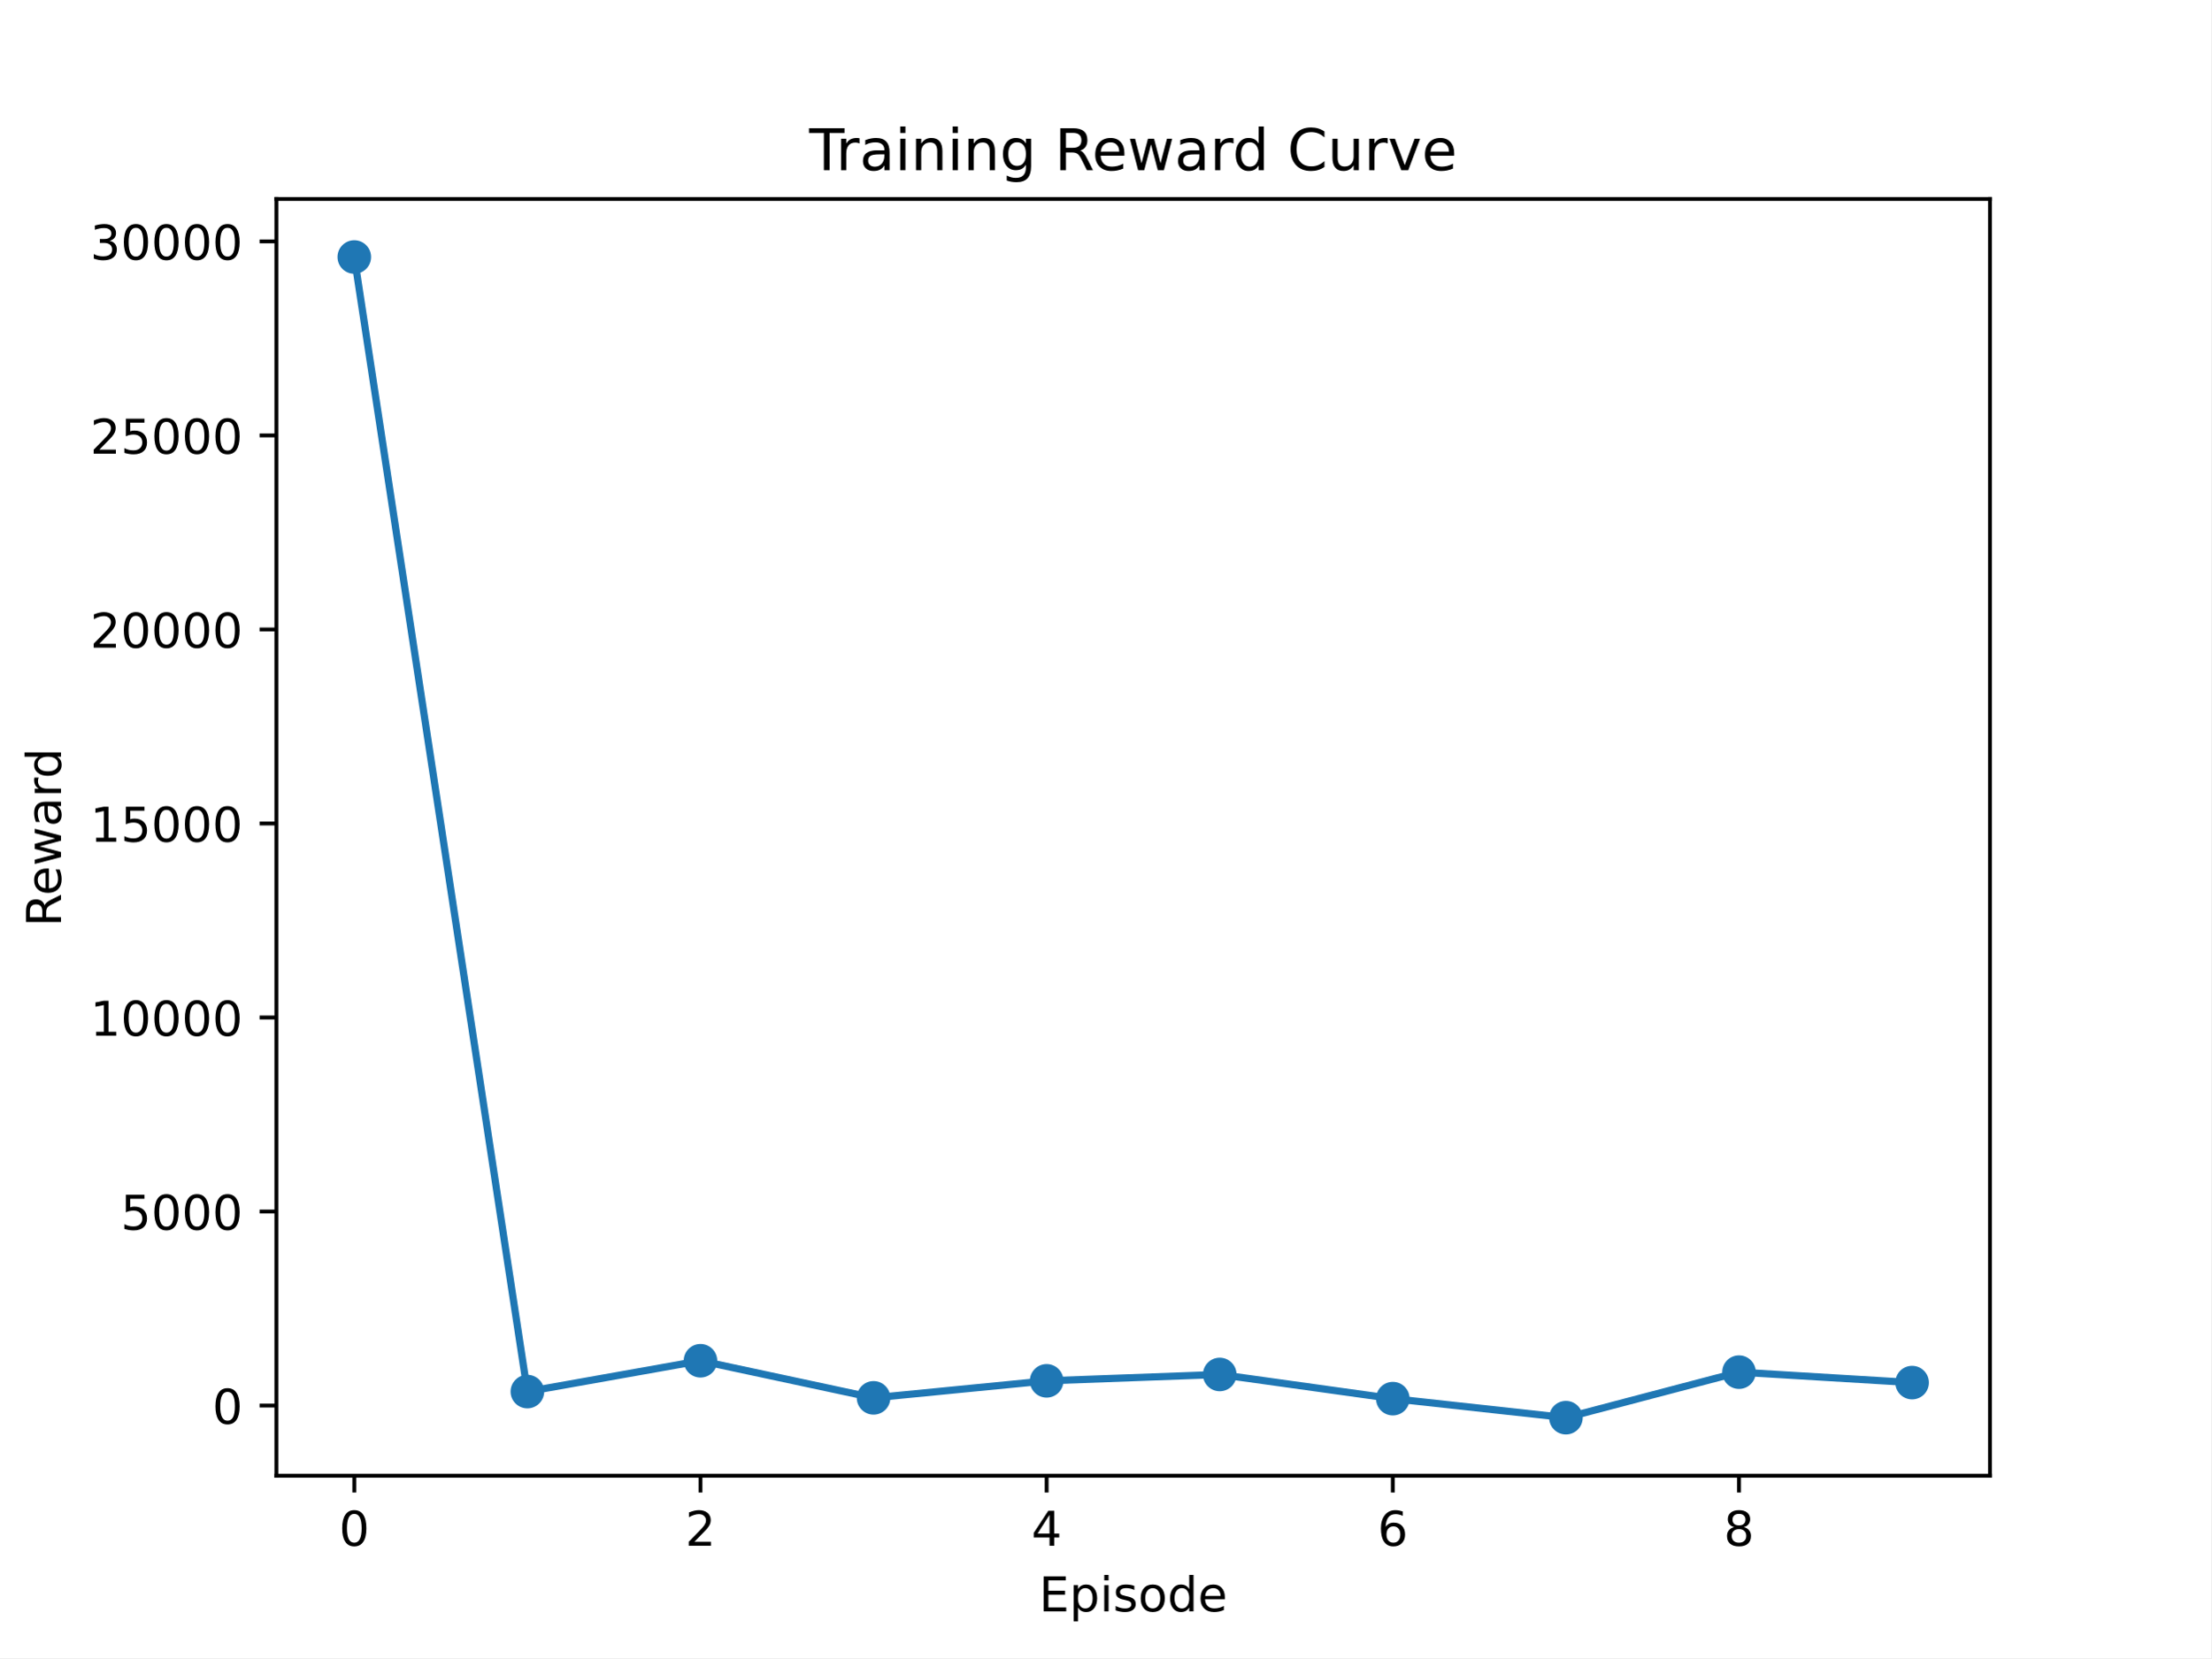
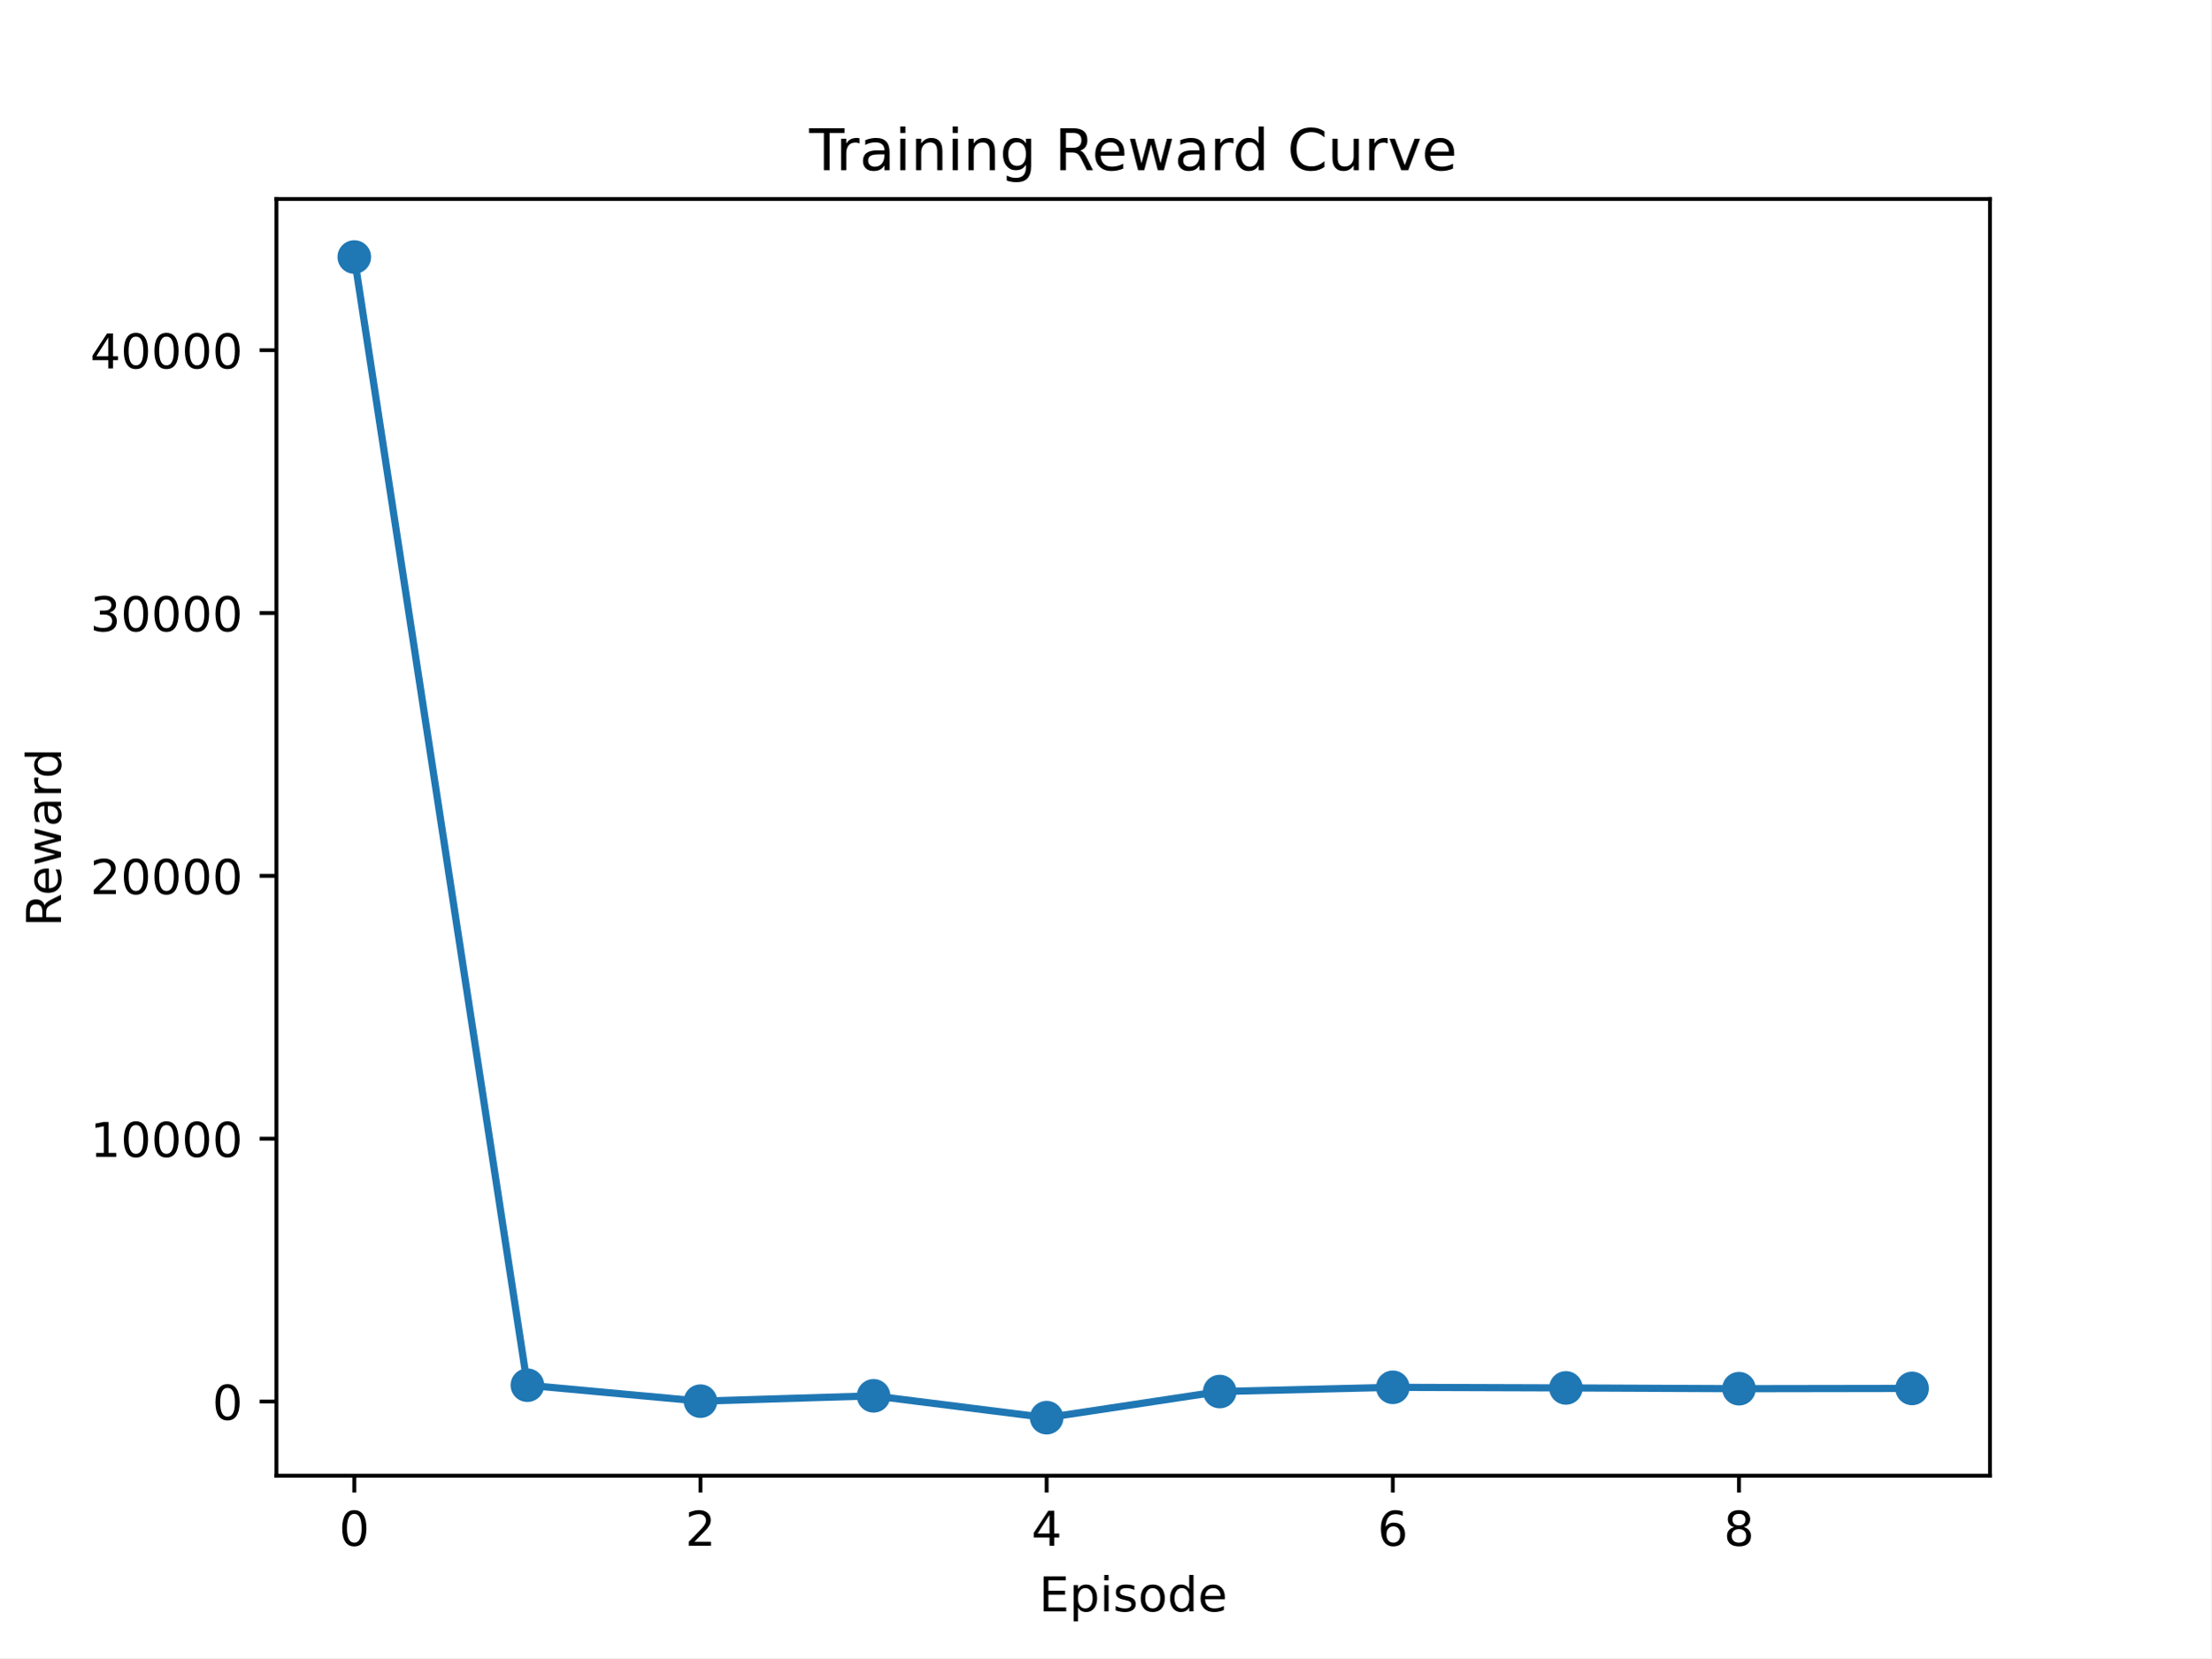
<svg xmlns="http://www.w3.org/2000/svg" xmlns:xlink="http://www.w3.org/1999/xlink" width="460.8pt" height="345.6pt" viewBox="0 0 460.8 345.6" version="1.1">
  <defs>
    <style type="text/css">*{stroke-linejoin: round; stroke-linecap: butt}</style>
  </defs>
  <g id="figure_1">
    <g id="patch_1">
      <path d="M 0 345.6  L 460.8 345.6  L 460.8 0  L 0 0  z " style="fill: #ffffff" />
    </g>
    <g id="axes_1">
      <g id="patch_2">
        <path d="M 57.6 307.584  L 414.72 307.584  L 414.72 41.472  L 57.6 41.472  z " style="fill: #ffffff" />
      </g>
      <g id="matplotlib.axis_1">
        <g id="xtick_1">
          <g id="line2d_1">
            <defs>
-               <path id="m50a646a000" d="M 0 0  L 0 3.5  " style="stroke: #000000; stroke-width: 0.8" />
-             </defs>
-             <g>
-               <use xlink:href="#m50a646a000" x="73.833" y="307.584" style="stroke: #000000; stroke-width: 0.8" />
+               <path id="m4d1b284ac2" d="M 0 0  L 0 3.5  " style="stroke: #000000; stroke-width: 0.8" />
+             </defs>
+             <g>
+               <use xlink:href="#m4d1b284ac2" x="73.833" y="307.584" style="stroke: #000000; stroke-width: 0.8" />
            </g>
          </g>
          <g id="text_1">
            <g transform="translate(70.65148 322.1824) scale(0.1 -0.1)">
              <defs>
                <path id="DejaVuSans-30" d="M 2034 4250  Q 1547 4250 1301 3770  Q 1056 3291 1056 2328  Q 1056 1369 1301 889  Q 1547 409 2034 409  Q 2525 409 2770 889  Q 3016 1369 3016 2328  Q 3016 3291 2770 3770  Q 2525 4250 2034 4250  z M 2034 4750  Q 2819 4750 3233 4129  Q 3647 3509 3647 2328  Q 3647 1150 3233 529  Q 2819 -91 2034 -91  Q 1250 -91 836 529  Q 422 1150 422 2328  Q 422 3509 836 4129  Q 1250 4750 2034 4750  z " transform="scale(0.015625)" />
              </defs>
              <use xlink:href="#DejaVuSans-30" />
            </g>
          </g>
        </g>
        <g id="xtick_2">
          <g id="line2d_2">
            <g>
-               <use xlink:href="#m50a646a000" x="145.978" y="307.584" style="stroke: #000000; stroke-width: 0.8" />
+               <use xlink:href="#m4d1b284ac2" x="145.978" y="307.584" style="stroke: #000000; stroke-width: 0.8" />
            </g>
          </g>
          <g id="text_2">
            <g transform="translate(142.7969 322.1824) scale(0.1 -0.1)">
              <defs>
                <path id="DejaVuSans-32" d="M 1228 531  L 3431 531  L 3431 0  L 469 0  L 469 531  Q 828 903 1448 1529  Q 2069 2156 2228 2338  Q 2531 2678 2651 2914  Q 2772 3150 2772 3378  Q 2772 3750 2511 3984  Q 2250 4219 1831 4219  Q 1534 4219 1204 4116  Q 875 4013 500 3803  L 500 4441  Q 881 4594 1212 4672  Q 1544 4750 1819 4750  Q 2544 4750 2975 4387  Q 3406 4025 3406 3419  Q 3406 3131 3298 2873  Q 3191 2616 2906 2266  Q 2828 2175 2409 1742  Q 1991 1309 1228 531  z " transform="scale(0.015625)" />
              </defs>
              <use xlink:href="#DejaVuSans-32" />
            </g>
          </g>
        </g>
        <g id="xtick_3">
          <g id="line2d_3">
            <g>
-               <use xlink:href="#m50a646a000" x="218.124" y="307.584" style="stroke: #000000; stroke-width: 0.8" />
+               <use xlink:href="#m4d1b284ac2" x="218.124" y="307.584" style="stroke: #000000; stroke-width: 0.8" />
            </g>
          </g>
          <g id="text_3">
            <g transform="translate(214.9424 322.1824) scale(0.1 -0.1)">
              <defs>
                <path id="DejaVuSans-34" d="M 2419 4116  L 825 1625  L 2419 1625  L 2419 4116  z M 2253 4666  L 3047 4666  L 3047 1625  L 3713 1625  L 3713 1100  L 3047 1100  L 3047 0  L 2419 0  L 2419 1100  L 313 1100  L 313 1709  L 2253 4666  z " transform="scale(0.015625)" />
              </defs>
              <use xlink:href="#DejaVuSans-34" />
            </g>
          </g>
        </g>
        <g id="xtick_4">
          <g id="line2d_4">
            <g>
-               <use xlink:href="#m50a646a000" x="290.269" y="307.584" style="stroke: #000000; stroke-width: 0.8" />
+               <use xlink:href="#m4d1b284ac2" x="290.269" y="307.584" style="stroke: #000000; stroke-width: 0.8" />
            </g>
          </g>
          <g id="text_4">
            <g transform="translate(287.0878 322.1824) scale(0.1 -0.1)">
              <defs>
                <path id="DejaVuSans-36" d="M 2113 2584  Q 1688 2584 1439 2293  Q 1191 2003 1191 1497  Q 1191 994 1439 701  Q 1688 409 2113 409  Q 2538 409 2786 701  Q 3034 994 3034 1497  Q 3034 2003 2786 2293  Q 2538 2584 2113 2584  z M 3366 4563  L 3366 3988  Q 3128 4100 2886 4159  Q 2644 4219 2406 4219  Q 1781 4219 1451 3797  Q 1122 3375 1075 2522  Q 1259 2794 1537 2939  Q 1816 3084 2150 3084  Q 2853 3084 3261 2657  Q 3669 2231 3669 1497  Q 3669 778 3244 343  Q 2819 -91 2113 -91  Q 1303 -91 875 529  Q 447 1150 447 2328  Q 447 3434 972 4092  Q 1497 4750 2381 4750  Q 2619 4750 2861 4703  Q 3103 4656 3366 4563  z " transform="scale(0.015625)" />
              </defs>
              <use xlink:href="#DejaVuSans-36" />
            </g>
          </g>
        </g>
        <g id="xtick_5">
          <g id="line2d_5">
            <g>
-               <use xlink:href="#m50a646a000" x="362.415" y="307.584" style="stroke: #000000; stroke-width: 0.8" />
+               <use xlink:href="#m4d1b284ac2" x="362.415" y="307.584" style="stroke: #000000; stroke-width: 0.8" />
            </g>
          </g>
          <g id="text_5">
            <g transform="translate(359.2333 322.1824) scale(0.1 -0.1)">
              <defs>
                <path id="DejaVuSans-38" d="M 2034 2216  Q 1584 2216 1326 1975  Q 1069 1734 1069 1313  Q 1069 891 1326 650  Q 1584 409 2034 409  Q 2484 409 2743 651  Q 3003 894 3003 1313  Q 3003 1734 2745 1975  Q 2488 2216 2034 2216  z M 1403 2484  Q 997 2584 770 2862  Q 544 3141 544 3541  Q 544 4100 942 4425  Q 1341 4750 2034 4750  Q 2731 4750 3128 4425  Q 3525 4100 3525 3541  Q 3525 3141 3298 2862  Q 3072 2584 2669 2484  Q 3125 2378 3379 2068  Q 3634 1759 3634 1313  Q 3634 634 3220 271  Q 2806 -91 2034 -91  Q 1263 -91 848 271  Q 434 634 434 1313  Q 434 1759 690 2068  Q 947 2378 1403 2484  z M 1172 3481  Q 1172 3119 1398 2916  Q 1625 2713 2034 2713  Q 2441 2713 2670 2916  Q 2900 3119 2900 3481  Q 2900 3844 2670 4047  Q 2441 4250 2034 4250  Q 1625 4250 1398 4047  Q 1172 3844 1172 3481  z " transform="scale(0.015625)" />
              </defs>
              <use xlink:href="#DejaVuSans-38" />
            </g>
          </g>
        </g>
        <g id="text_6">
          <g transform="translate(216.5225 335.8606) scale(0.1 -0.1)">
            <defs>
              <path id="DejaVuSans-45" d="M 628 4666  L 3578 4666  L 3578 4134  L 1259 4134  L 1259 2753  L 3481 2753  L 3481 2222  L 1259 2222  L 1259 531  L 3634 531  L 3634 0  L 628 0  L 628 4666  z " transform="scale(0.015625)" />
              <path id="DejaVuSans-70" d="M 1159 525  L 1159 -1331  L 581 -1331  L 581 3500  L 1159 3500  L 1159 2969  Q 1341 3281 1617 3432  Q 1894 3584 2278 3584  Q 2916 3584 3314 3078  Q 3713 2572 3713 1747  Q 3713 922 3314 415  Q 2916 -91 2278 -91  Q 1894 -91 1617 61  Q 1341 213 1159 525  z M 3116 1747  Q 3116 2381 2855 2742  Q 2594 3103 2138 3103  Q 1681 3103 1420 2742  Q 1159 2381 1159 1747  Q 1159 1113 1420 752  Q 1681 391 2138 391  Q 2594 391 2855 752  Q 3116 1113 3116 1747  z " transform="scale(0.015625)" />
              <path id="DejaVuSans-69" d="M 603 3500  L 1178 3500  L 1178 0  L 603 0  L 603 3500  z M 603 4863  L 1178 4863  L 1178 4134  L 603 4134  L 603 4863  z " transform="scale(0.015625)" />
              <path id="DejaVuSans-73" d="M 2834 3397  L 2834 2853  Q 2591 2978 2328 3040  Q 2066 3103 1784 3103  Q 1356 3103 1142 2972  Q 928 2841 928 2578  Q 928 2378 1081 2264  Q 1234 2150 1697 2047  L 1894 2003  Q 2506 1872 2764 1633  Q 3022 1394 3022 966  Q 3022 478 2636 193  Q 2250 -91 1575 -91  Q 1294 -91 989 -36  Q 684 19 347 128  L 347 722  Q 666 556 975 473  Q 1284 391 1588 391  Q 1994 391 2212 530  Q 2431 669 2431 922  Q 2431 1156 2273 1281  Q 2116 1406 1581 1522  L 1381 1569  Q 847 1681 609 1914  Q 372 2147 372 2553  Q 372 3047 722 3315  Q 1072 3584 1716 3584  Q 2034 3584 2315 3537  Q 2597 3491 2834 3397  z " transform="scale(0.015625)" />
              <path id="DejaVuSans-6f" d="M 1959 3097  Q 1497 3097 1228 2736  Q 959 2375 959 1747  Q 959 1119 1226 758  Q 1494 397 1959 397  Q 2419 397 2687 759  Q 2956 1122 2956 1747  Q 2956 2369 2687 2733  Q 2419 3097 1959 3097  z M 1959 3584  Q 2709 3584 3137 3096  Q 3566 2609 3566 1747  Q 3566 888 3137 398  Q 2709 -91 1959 -91  Q 1206 -91 779 398  Q 353 888 353 1747  Q 353 2609 779 3096  Q 1206 3584 1959 3584  z " transform="scale(0.015625)" />
              <path id="DejaVuSans-64" d="M 2906 2969  L 2906 4863  L 3481 4863  L 3481 0  L 2906 0  L 2906 525  Q 2725 213 2448 61  Q 2172 -91 1784 -91  Q 1150 -91 751 415  Q 353 922 353 1747  Q 353 2572 751 3078  Q 1150 3584 1784 3584  Q 2172 3584 2448 3432  Q 2725 3281 2906 2969  z M 947 1747  Q 947 1113 1208 752  Q 1469 391 1925 391  Q 2381 391 2643 752  Q 2906 1113 2906 1747  Q 2906 2381 2643 2742  Q 2381 3103 1925 3103  Q 1469 3103 1208 2742  Q 947 2381 947 1747  z " transform="scale(0.015625)" />
              <path id="DejaVuSans-65" d="M 3597 1894  L 3597 1613  L 953 1613  Q 991 1019 1311 708  Q 1631 397 2203 397  Q 2534 397 2845 478  Q 3156 559 3463 722  L 3463 178  Q 3153 47 2828 -22  Q 2503 -91 2169 -91  Q 1331 -91 842 396  Q 353 884 353 1716  Q 353 2575 817 3079  Q 1281 3584 2069 3584  Q 2775 3584 3186 3129  Q 3597 2675 3597 1894  z M 3022 2063  Q 3016 2534 2758 2815  Q 2500 3097 2075 3097  Q 1594 3097 1305 2825  Q 1016 2553 972 2059  L 3022 2063  z " transform="scale(0.015625)" />
            </defs>
            <use xlink:href="#DejaVuSans-45" />
            <use xlink:href="#DejaVuSans-70" x="63.184" />
            <use xlink:href="#DejaVuSans-69" x="126.66" />
            <use xlink:href="#DejaVuSans-73" x="154.443" />
            <use xlink:href="#DejaVuSans-6f" x="206.543" />
            <use xlink:href="#DejaVuSans-64" x="267.725" />
            <use xlink:href="#DejaVuSans-65" x="331.201" />
          </g>
        </g>
      </g>
      <g id="matplotlib.axis_2">
        <g id="ytick_1">
          <g id="line2d_6">
            <defs>
-               <path id="m01b636beec" d="M 0 0  L -3.5 0  " style="stroke: #000000; stroke-width: 0.8" />
-             </defs>
-             <g>
-               <use xlink:href="#m01b636beec" x="57.6" y="292.96" style="stroke: #000000; stroke-width: 0.8" />
+               <path id="m0a6a3dfe42" d="M 0 0  L -3.5 0  " style="stroke: #000000; stroke-width: 0.8" />
+             </defs>
+             <g>
+               <use xlink:href="#m0a6a3dfe42" x="57.6" y="292.124" style="stroke: #000000; stroke-width: 0.8" />
            </g>
          </g>
          <g id="text_7">
-             <g transform="translate(44.2375 296.7593) scale(0.1 -0.1)">
+             <g transform="translate(44.2375 295.9232) scale(0.1 -0.1)">
              <use xlink:href="#DejaVuSans-30" />
            </g>
          </g>
        </g>
        <g id="ytick_2">
          <g id="line2d_7">
            <g>
-               <use xlink:href="#m01b636beec" x="57.6" y="252.519" style="stroke: #000000; stroke-width: 0.8" />
+               <use xlink:href="#m0a6a3dfe42" x="57.6" y="237.339" style="stroke: #000000; stroke-width: 0.8" />
            </g>
          </g>
          <g id="text_8">
-             <g transform="translate(25.15 256.3185) scale(0.1 -0.1)">
-               <defs>
-                 <path id="DejaVuSans-35" d="M 691 4666  L 3169 4666  L 3169 4134  L 1269 4134  L 1269 2991  Q 1406 3038 1543 3061  Q 1681 3084 1819 3084  Q 2600 3084 3056 2656  Q 3513 2228 3513 1497  Q 3513 744 3044 326  Q 2575 -91 1722 -91  Q 1428 -91 1123 -41  Q 819 9 494 109  L 494 744  Q 775 591 1075 516  Q 1375 441 1709 441  Q 2250 441 2565 725  Q 2881 1009 2881 1497  Q 2881 1984 2565 2268  Q 2250 2553 1709 2553  Q 1456 2553 1204 2497  Q 953 2441 691 2322  L 691 4666  z " transform="scale(0.015625)" />
-               </defs>
-               <use xlink:href="#DejaVuSans-35" />
-               <use xlink:href="#DejaVuSans-30" x="63.623" />
-               <use xlink:href="#DejaVuSans-30" x="127.246" />
-               <use xlink:href="#DejaVuSans-30" x="190.869" />
+             <g transform="translate(18.7875 241.1387) scale(0.1 -0.1)">
+               <defs>
+                 <path id="DejaVuSans-31" d="M 794 531  L 1825 531  L 1825 4091  L 703 3866  L 703 4441  L 1819 4666  L 2450 4666  L 2450 531  L 3481 531  L 3481 0  L 794 0  L 794 531  z " transform="scale(0.015625)" />
+               </defs>
+               <use xlink:href="#DejaVuSans-31" />
+               <use xlink:href="#DejaVuSans-30" x="63.623" />
+               <use xlink:href="#DejaVuSans-30" x="127.246" />
+               <use xlink:href="#DejaVuSans-30" x="190.869" />
+               <use xlink:href="#DejaVuSans-30" x="254.492" />
            </g>
          </g>
        </g>
        <g id="ytick_3">
          <g id="line2d_8">
            <g>
-               <use xlink:href="#m01b636beec" x="57.6" y="212.079" style="stroke: #000000; stroke-width: 0.8" />
+               <use xlink:href="#m0a6a3dfe42" x="57.6" y="182.555" style="stroke: #000000; stroke-width: 0.8" />
            </g>
          </g>
          <g id="text_9">
-             <g transform="translate(18.7875 215.8778) scale(0.1 -0.1)">
-               <defs>
-                 <path id="DejaVuSans-31" d="M 794 531  L 1825 531  L 1825 4091  L 703 3866  L 703 4441  L 1819 4666  L 2450 4666  L 2450 531  L 3481 531  L 3481 0  L 794 0  L 794 531  z " transform="scale(0.015625)" />
-               </defs>
-               <use xlink:href="#DejaVuSans-31" />
+             <g transform="translate(18.7875 186.3541) scale(0.1 -0.1)">
+               <use xlink:href="#DejaVuSans-32" />
              <use xlink:href="#DejaVuSans-30" x="63.623" />
              <use xlink:href="#DejaVuSans-30" x="127.246" />
              <use xlink:href="#DejaVuSans-30" x="190.869" />
              <use xlink:href="#DejaVuSans-30" x="254.492" />
            </g>
          </g>
        </g>
        <g id="ytick_4">
          <g id="line2d_9">
            <g>
-               <use xlink:href="#m01b636beec" x="57.6" y="171.638" style="stroke: #000000; stroke-width: 0.8" />
+               <use xlink:href="#m0a6a3dfe42" x="57.6" y="127.77" style="stroke: #000000; stroke-width: 0.8" />
            </g>
          </g>
          <g id="text_10">
-             <g transform="translate(18.7875 175.437) scale(0.1 -0.1)">
-               <use xlink:href="#DejaVuSans-31" />
-               <use xlink:href="#DejaVuSans-35" x="63.623" />
+             <g transform="translate(18.7875 131.5696) scale(0.1 -0.1)">
+               <defs>
+                 <path id="DejaVuSans-33" d="M 2597 2516  Q 3050 2419 3304 2112  Q 3559 1806 3559 1356  Q 3559 666 3084 287  Q 2609 -91 1734 -91  Q 1441 -91 1130 -33  Q 819 25 488 141  L 488 750  Q 750 597 1062 519  Q 1375 441 1716 441  Q 2309 441 2620 675  Q 2931 909 2931 1356  Q 2931 1769 2642 2001  Q 2353 2234 1838 2234  L 1294 2234  L 1294 2753  L 1863 2753  Q 2328 2753 2575 2939  Q 2822 3125 2822 3475  Q 2822 3834 2567 4026  Q 2313 4219 1838 4219  Q 1578 4219 1281 4162  Q 984 4106 628 3988  L 628 4550  Q 988 4650 1302 4700  Q 1616 4750 1894 4750  Q 2613 4750 3031 4423  Q 3450 4097 3450 3541  Q 3450 3153 3228 2886  Q 3006 2619 2597 2516  z " transform="scale(0.015625)" />
+               </defs>
+               <use xlink:href="#DejaVuSans-33" />
+               <use xlink:href="#DejaVuSans-30" x="63.623" />
              <use xlink:href="#DejaVuSans-30" x="127.246" />
              <use xlink:href="#DejaVuSans-30" x="190.869" />
              <use xlink:href="#DejaVuSans-30" x="254.492" />
            </g>
          </g>
        </g>
        <g id="ytick_5">
          <g id="line2d_10">
            <g>
-               <use xlink:href="#m01b636beec" x="57.6" y="131.197" style="stroke: #000000; stroke-width: 0.8" />
+               <use xlink:href="#m0a6a3dfe42" x="57.6" y="72.986" style="stroke: #000000; stroke-width: 0.8" />
            </g>
          </g>
          <g id="text_11">
-             <g transform="translate(18.7875 134.9963) scale(0.1 -0.1)">
-               <use xlink:href="#DejaVuSans-32" />
-               <use xlink:href="#DejaVuSans-30" x="63.623" />
-               <use xlink:href="#DejaVuSans-30" x="127.246" />
-               <use xlink:href="#DejaVuSans-30" x="190.869" />
-               <use xlink:href="#DejaVuSans-30" x="254.492" />
-             </g>
-           </g>
-         </g>
-         <g id="ytick_6">
-           <g id="line2d_11">
-             <g>
-               <use xlink:href="#m01b636beec" x="57.6" y="90.756" style="stroke: #000000; stroke-width: 0.8" />
-             </g>
-           </g>
-           <g id="text_12">
-             <g transform="translate(18.7875 94.5555) scale(0.1 -0.1)">
-               <use xlink:href="#DejaVuSans-32" />
-               <use xlink:href="#DejaVuSans-35" x="63.623" />
-               <use xlink:href="#DejaVuSans-30" x="127.246" />
-               <use xlink:href="#DejaVuSans-30" x="190.869" />
-               <use xlink:href="#DejaVuSans-30" x="254.492" />
-             </g>
-           </g>
-         </g>
-         <g id="ytick_7">
-           <g id="line2d_12">
-             <g>
-               <use xlink:href="#m01b636beec" x="57.6" y="50.316" style="stroke: #000000; stroke-width: 0.8" />
-             </g>
-           </g>
-           <g id="text_13">
-             <g transform="translate(18.7875 54.11475) scale(0.1 -0.1)">
-               <defs>
-                 <path id="DejaVuSans-33" d="M 2597 2516  Q 3050 2419 3304 2112  Q 3559 1806 3559 1356  Q 3559 666 3084 287  Q 2609 -91 1734 -91  Q 1441 -91 1130 -33  Q 819 25 488 141  L 488 750  Q 750 597 1062 519  Q 1375 441 1716 441  Q 2309 441 2620 675  Q 2931 909 2931 1356  Q 2931 1769 2642 2001  Q 2353 2234 1838 2234  L 1294 2234  L 1294 2753  L 1863 2753  Q 2328 2753 2575 2939  Q 2822 3125 2822 3475  Q 2822 3834 2567 4026  Q 2313 4219 1838 4219  Q 1578 4219 1281 4162  Q 984 4106 628 3988  L 628 4550  Q 988 4650 1302 4700  Q 1616 4750 1894 4750  Q 2613 4750 3031 4423  Q 3450 4097 3450 3541  Q 3450 3153 3228 2886  Q 3006 2619 2597 2516  z " transform="scale(0.015625)" />
-               </defs>
-               <use xlink:href="#DejaVuSans-33" />
-               <use xlink:href="#DejaVuSans-30" x="63.623" />
-               <use xlink:href="#DejaVuSans-30" x="127.246" />
-               <use xlink:href="#DejaVuSans-30" x="190.869" />
-               <use xlink:href="#DejaVuSans-30" x="254.492" />
-             </g>
-           </g>
-         </g>
-         <g id="text_14">
+             <g transform="translate(18.7875 76.78509) scale(0.1 -0.1)">
+               <use xlink:href="#DejaVuSans-34" />
+               <use xlink:href="#DejaVuSans-30" x="63.623" />
+               <use xlink:href="#DejaVuSans-30" x="127.246" />
+               <use xlink:href="#DejaVuSans-30" x="190.869" />
+               <use xlink:href="#DejaVuSans-30" x="254.492" />
+             </g>
+           </g>
+         </g>
+         <g id="text_12">
          <g transform="translate(12.70781 193.1491) rotate(-90) scale(0.1 -0.1)">
            <defs>
              <path id="DejaVuSans-52" d="M 2841 2188  Q 3044 2119 3236 1894  Q 3428 1669 3622 1275  L 4263 0  L 3584 0  L 2988 1197  Q 2756 1666 2539 1819  Q 2322 1972 1947 1972  L 1259 1972  L 1259 0  L 628 0  L 628 4666  L 2053 4666  Q 2853 4666 3247 4331  Q 3641 3997 3641 3322  Q 3641 2881 3436 2590  Q 3231 2300 2841 2188  z M 1259 4147  L 1259 2491  L 2053 2491  Q 2509 2491 2742 2702  Q 2975 2913 2975 3322  Q 2975 3731 2742 3939  Q 2509 4147 2053 4147  L 1259 4147  z " transform="scale(0.015625)" />
              <path id="DejaVuSans-77" d="M 269 3500  L 844 3500  L 1563 769  L 2278 3500  L 2956 3500  L 3675 769  L 4391 3500  L 4966 3500  L 4050 0  L 3372 0  L 2619 2869  L 1863 0  L 1184 0  L 269 3500  z " transform="scale(0.015625)" />
              <path id="DejaVuSans-61" d="M 2194 1759  Q 1497 1759 1228 1600  Q 959 1441 959 1056  Q 959 750 1161 570  Q 1363 391 1709 391  Q 2188 391 2477 730  Q 2766 1069 2766 1631  L 2766 1759  L 2194 1759  z M 3341 1997  L 3341 0  L 2766 0  L 2766 531  Q 2569 213 2275 61  Q 1981 -91 1556 -91  Q 1019 -91 701 211  Q 384 513 384 1019  Q 384 1609 779 1909  Q 1175 2209 1959 2209  L 2766 2209  L 2766 2266  Q 2766 2663 2505 2880  Q 2244 3097 1772 3097  Q 1472 3097 1187 3025  Q 903 2953 641 2809  L 641 3341  Q 956 3463 1253 3523  Q 1550 3584 1831 3584  Q 2591 3584 2966 3190  Q 3341 2797 3341 1997  z " transform="scale(0.015625)" />
              <path id="DejaVuSans-72" d="M 2631 2963  Q 2534 3019 2420 3045  Q 2306 3072 2169 3072  Q 1681 3072 1420 2755  Q 1159 2438 1159 1844  L 1159 0  L 581 0  L 581 3500  L 1159 3500  L 1159 2956  Q 1341 3275 1631 3429  Q 1922 3584 2338 3584  Q 2397 3584 2469 3576  Q 2541 3569 2628 3553  L 2631 2963  z " transform="scale(0.015625)" />
            </defs>
            <use xlink:href="#DejaVuSans-52" />
            <use xlink:href="#DejaVuSans-65" x="64.982" />
            <use xlink:href="#DejaVuSans-77" x="126.506" />
            <use xlink:href="#DejaVuSans-61" x="208.293" />
            <use xlink:href="#DejaVuSans-72" x="269.572" />
            <use xlink:href="#DejaVuSans-64" x="308.936" />
          </g>
        </g>
      </g>
-       <g id="line2d_13">
-         <path d="M 73.833 53.568  L 109.905 290.051  L 145.978 283.625  L 182.051 291.357  L 218.124 287.81  L 254.196 286.483  L 290.269 291.523  L 326.342 295.488  L 362.415 285.998  L 398.487 288.178  " clip-path="url(#pf90c0530ab)" style="fill: none; stroke: #1f77b4; stroke-width: 1.5; stroke-linecap: square" />
+       <g id="line2d_11">
+         <path d="M 73.833 53.568  L 109.905 288.72  L 145.978 292.047  L 182.051 290.935  L 218.124 295.488  L 254.196 290.043  L 290.269 289.161  L 326.342 289.286  L 362.415 289.449  L 398.487 289.391  " clip-path="url(#p92d5ac7e77)" style="fill: none; stroke: #1f77b4; stroke-width: 1.5; stroke-linecap: square" />
        <defs>
-           <path id="mb56f8e78a5" d="M 0 3  C 0.796 3 1.559 2.684 2.121 2.121  C 2.684 1.559 3 0.796 3 0  C 3 -0.796 2.684 -1.559 2.121 -2.121  C 1.559 -2.684 0.796 -3 0 -3  C -0.796 -3 -1.559 -2.684 -2.121 -2.121  C -2.684 -1.559 -3 -0.796 -3 0  C -3 0.796 -2.684 1.559 -2.121 2.121  C -1.559 2.684 -0.796 3 0 3  z " style="stroke: #1f77b4" />
+           <path id="mcb38a6d9e5" d="M 0 3  C 0.796 3 1.559 2.684 2.121 2.121  C 2.684 1.559 3 0.796 3 0  C 3 -0.796 2.684 -1.559 2.121 -2.121  C 1.559 -2.684 0.796 -3 0 -3  C -0.796 -3 -1.559 -2.684 -2.121 -2.121  C -2.684 -1.559 -3 -0.796 -3 0  C -3 0.796 -2.684 1.559 -2.121 2.121  C -1.559 2.684 -0.796 3 0 3  z " style="stroke: #1f77b4" />
        </defs>
-         <g clip-path="url(#pf90c0530ab)">
-           <use xlink:href="#mb56f8e78a5" x="73.833" y="53.568" style="fill: #1f77b4; stroke: #1f77b4" />
-           <use xlink:href="#mb56f8e78a5" x="109.905" y="290.051" style="fill: #1f77b4; stroke: #1f77b4" />
-           <use xlink:href="#mb56f8e78a5" x="145.978" y="283.625" style="fill: #1f77b4; stroke: #1f77b4" />
-           <use xlink:href="#mb56f8e78a5" x="182.051" y="291.357" style="fill: #1f77b4; stroke: #1f77b4" />
-           <use xlink:href="#mb56f8e78a5" x="218.124" y="287.81" style="fill: #1f77b4; stroke: #1f77b4" />
-           <use xlink:href="#mb56f8e78a5" x="254.196" y="286.483" style="fill: #1f77b4; stroke: #1f77b4" />
-           <use xlink:href="#mb56f8e78a5" x="290.269" y="291.523" style="fill: #1f77b4; stroke: #1f77b4" />
-           <use xlink:href="#mb56f8e78a5" x="326.342" y="295.488" style="fill: #1f77b4; stroke: #1f77b4" />
-           <use xlink:href="#mb56f8e78a5" x="362.415" y="285.998" style="fill: #1f77b4; stroke: #1f77b4" />
-           <use xlink:href="#mb56f8e78a5" x="398.487" y="288.178" style="fill: #1f77b4; stroke: #1f77b4" />
+         <g clip-path="url(#p92d5ac7e77)">
+           <use xlink:href="#mcb38a6d9e5" x="73.833" y="53.568" style="fill: #1f77b4; stroke: #1f77b4" />
+           <use xlink:href="#mcb38a6d9e5" x="109.905" y="288.72" style="fill: #1f77b4; stroke: #1f77b4" />
+           <use xlink:href="#mcb38a6d9e5" x="145.978" y="292.047" style="fill: #1f77b4; stroke: #1f77b4" />
+           <use xlink:href="#mcb38a6d9e5" x="182.051" y="290.935" style="fill: #1f77b4; stroke: #1f77b4" />
+           <use xlink:href="#mcb38a6d9e5" x="218.124" y="295.488" style="fill: #1f77b4; stroke: #1f77b4" />
+           <use xlink:href="#mcb38a6d9e5" x="254.196" y="290.043" style="fill: #1f77b4; stroke: #1f77b4" />
+           <use xlink:href="#mcb38a6d9e5" x="290.269" y="289.161" style="fill: #1f77b4; stroke: #1f77b4" />
+           <use xlink:href="#mcb38a6d9e5" x="326.342" y="289.286" style="fill: #1f77b4; stroke: #1f77b4" />
+           <use xlink:href="#mcb38a6d9e5" x="362.415" y="289.449" style="fill: #1f77b4; stroke: #1f77b4" />
+           <use xlink:href="#mcb38a6d9e5" x="398.487" y="289.391" style="fill: #1f77b4; stroke: #1f77b4" />
        </g>
      </g>
      <g id="patch_3">
        <path d="M 57.6 307.584  L 57.6 41.472  " style="fill: none; stroke: #000000; stroke-width: 0.8; stroke-linejoin: miter; stroke-linecap: square" />
      </g>
      <g id="patch_4">
        <path d="M 414.72 307.584  L 414.72 41.472  " style="fill: none; stroke: #000000; stroke-width: 0.8; stroke-linejoin: miter; stroke-linecap: square" />
      </g>
      <g id="patch_5">
        <path d="M 57.6 307.584  L 414.72 307.584  " style="fill: none; stroke: #000000; stroke-width: 0.8; stroke-linejoin: miter; stroke-linecap: square" />
      </g>
      <g id="patch_6">
        <path d="M 57.6 41.472  L 414.72 41.472  " style="fill: none; stroke: #000000; stroke-width: 0.8; stroke-linejoin: miter; stroke-linecap: square" />
      </g>
-       <g id="text_15">
+       <g id="text_13">
        <g transform="translate(168.6281 35.472) scale(0.12 -0.12)">
          <defs>
            <path id="DejaVuSans-54" d="M -19 4666  L 3928 4666  L 3928 4134  L 2272 4134  L 2272 0  L 1638 0  L 1638 4134  L -19 4134  L -19 4666  z " transform="scale(0.015625)" />
            <path id="DejaVuSans-6e" d="M 3513 2113  L 3513 0  L 2938 0  L 2938 2094  Q 2938 2591 2744 2837  Q 2550 3084 2163 3084  Q 1697 3084 1428 2787  Q 1159 2491 1159 1978  L 1159 0  L 581 0  L 581 3500  L 1159 3500  L 1159 2956  Q 1366 3272 1645 3428  Q 1925 3584 2291 3584  Q 2894 3584 3203 3211  Q 3513 2838 3513 2113  z " transform="scale(0.015625)" />
            <path id="DejaVuSans-67" d="M 2906 1791  Q 2906 2416 2648 2759  Q 2391 3103 1925 3103  Q 1463 3103 1205 2759  Q 947 2416 947 1791  Q 947 1169 1205 825  Q 1463 481 1925 481  Q 2391 481 2648 825  Q 2906 1169 2906 1791  z M 3481 434  Q 3481 -459 3084 -895  Q 2688 -1331 1869 -1331  Q 1566 -1331 1297 -1286  Q 1028 -1241 775 -1147  L 775 -588  Q 1028 -725 1275 -790  Q 1522 -856 1778 -856  Q 2344 -856 2625 -561  Q 2906 -266 2906 331  L 2906 616  Q 2728 306 2450 153  Q 2172 0 1784 0  Q 1141 0 747 490  Q 353 981 353 1791  Q 353 2603 747 3093  Q 1141 3584 1784 3584  Q 2172 3584 2450 3431  Q 2728 3278 2906 2969  L 2906 3500  L 3481 3500  L 3481 434  z " transform="scale(0.015625)" />
            <path id="DejaVuSans-20" transform="scale(0.015625)" />
            <path id="DejaVuSans-43" d="M 4122 4306  L 4122 3641  Q 3803 3938 3442 4084  Q 3081 4231 2675 4231  Q 1875 4231 1450 3742  Q 1025 3253 1025 2328  Q 1025 1406 1450 917  Q 1875 428 2675 428  Q 3081 428 3442 575  Q 3803 722 4122 1019  L 4122 359  Q 3791 134 3420 21  Q 3050 -91 2638 -91  Q 1578 -91 968 557  Q 359 1206 359 2328  Q 359 3453 968 4101  Q 1578 4750 2638 4750  Q 3056 4750 3426 4639  Q 3797 4528 4122 4306  z " transform="scale(0.015625)" />
            <path id="DejaVuSans-75" d="M 544 1381  L 544 3500  L 1119 3500  L 1119 1403  Q 1119 906 1312 657  Q 1506 409 1894 409  Q 2359 409 2629 706  Q 2900 1003 2900 1516  L 2900 3500  L 3475 3500  L 3475 0  L 2900 0  L 2900 538  Q 2691 219 2414 64  Q 2138 -91 1772 -91  Q 1169 -91 856 284  Q 544 659 544 1381  z M 1991 3584  L 1991 3584  z " transform="scale(0.015625)" />
            <path id="DejaVuSans-76" d="M 191 3500  L 800 3500  L 1894 563  L 2988 3500  L 3597 3500  L 2284 0  L 1503 0  L 191 3500  z " transform="scale(0.015625)" />
          </defs>
          <use xlink:href="#DejaVuSans-54" />
          <use xlink:href="#DejaVuSans-72" x="46.334" />
          <use xlink:href="#DejaVuSans-61" x="87.447" />
          <use xlink:href="#DejaVuSans-69" x="148.727" />
          <use xlink:href="#DejaVuSans-6e" x="176.51" />
          <use xlink:href="#DejaVuSans-69" x="239.889" />
          <use xlink:href="#DejaVuSans-6e" x="267.672" />
          <use xlink:href="#DejaVuSans-67" x="331.051" />
          <use xlink:href="#DejaVuSans-20" x="394.527" />
          <use xlink:href="#DejaVuSans-52" x="426.314" />
          <use xlink:href="#DejaVuSans-65" x="491.297" />
          <use xlink:href="#DejaVuSans-77" x="552.82" />
          <use xlink:href="#DejaVuSans-61" x="634.607" />
          <use xlink:href="#DejaVuSans-72" x="695.887" />
          <use xlink:href="#DejaVuSans-64" x="735.25" />
          <use xlink:href="#DejaVuSans-20" x="798.727" />
          <use xlink:href="#DejaVuSans-43" x="830.514" />
          <use xlink:href="#DejaVuSans-75" x="900.338" />
          <use xlink:href="#DejaVuSans-72" x="963.717" />
          <use xlink:href="#DejaVuSans-76" x="1004.83" />
          <use xlink:href="#DejaVuSans-65" x="1064.01" />
        </g>
      </g>
    </g>
  </g>
  <defs>
-     <clipPath id="pf90c0530ab">
+     <clipPath id="p92d5ac7e77">
      <rect x="57.6" y="41.472" width="357.12" height="266.112" />
    </clipPath>
  </defs>
</svg>
